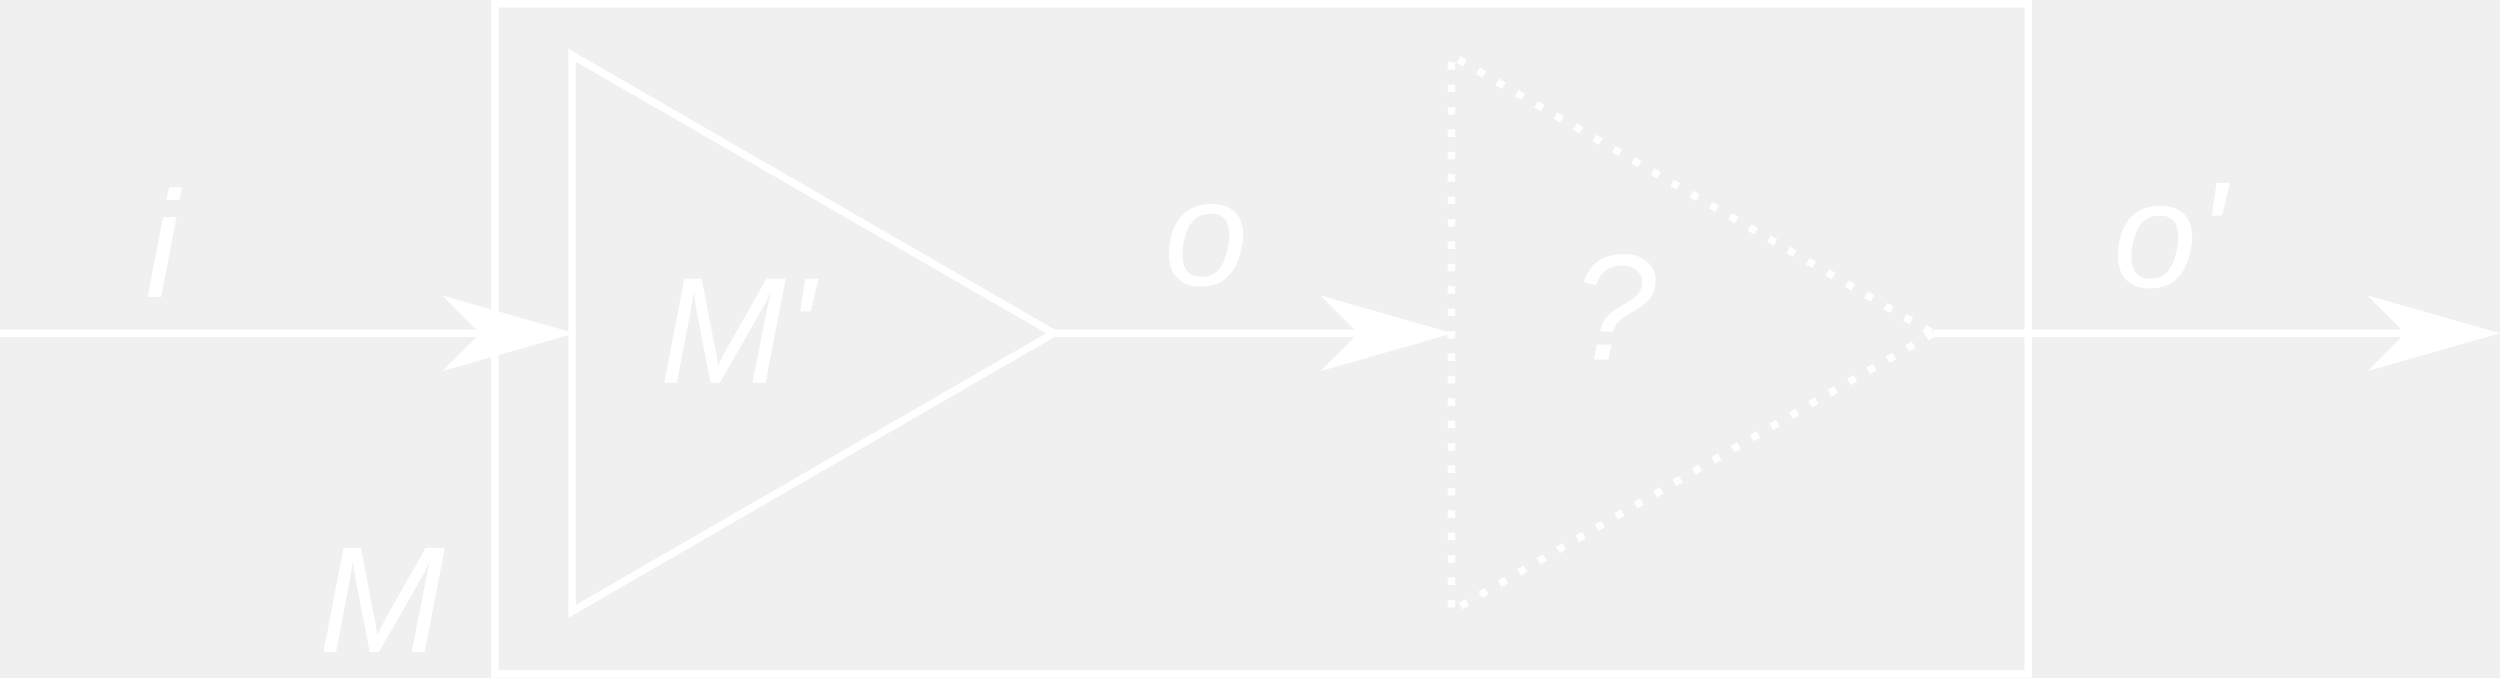
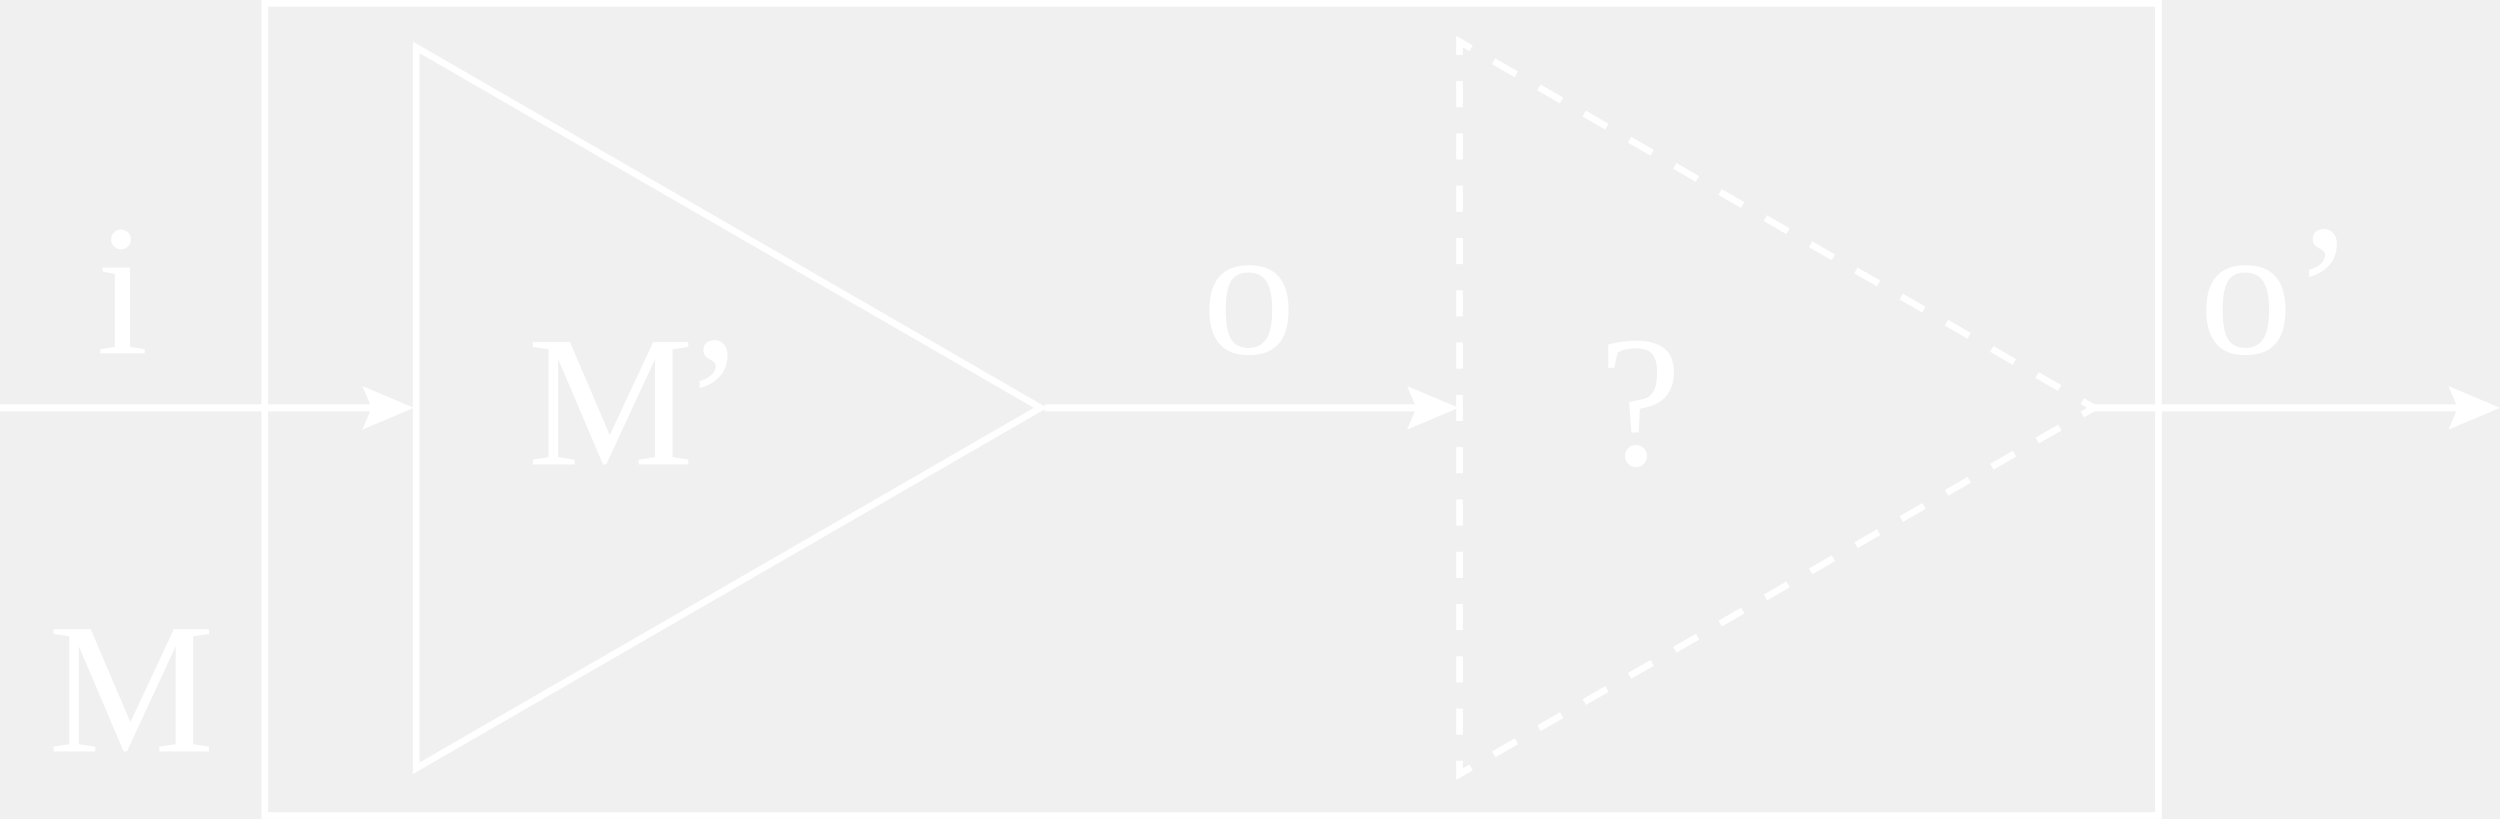
- <svg xmlns="http://www.w3.org/2000/svg" width="83.691mm" height="22.684mm" viewBox="0 0 83.691 22.684" version="1.1" id="svg5">
-   <defs id="defs2">
-     <rect x="-7.233" y="-95.48" width="113.323" height="46.294" id="rect12829" />
-     <marker style="overflow:visible" id="Arrow1Lstart" refX="0" refY="0" orient="auto">
-       <path transform="matrix(0.8,0,0,0.8,10,0)" style="fill:context-stroke;fill-rule:evenodd;stroke:context-stroke;stroke-width:1pt" d="M 0,0 5,-5 -12.5,0 5,5 Z" id="path1236" />
-     </marker>
-     <marker style="overflow:visible" id="Arrow1Lend" refX="0" refY="0" orient="auto">
-       <path transform="matrix(-0.8,0,0,-0.8,-10,0)" style="fill:context-stroke;fill-rule:evenodd;stroke:context-stroke;stroke-width:1pt" d="M 0,0 5,-5 -12.5,0 5,5 Z" id="path1239" />
-     </marker>
-     <marker style="overflow:visible" id="Arrow1Lstart-2" refX="0" refY="0" orient="auto">
-       <path transform="matrix(0.8,0,0,0.8,10,0)" style="fill:context-stroke;fill-rule:evenodd;stroke:context-stroke;stroke-width:1pt" d="M 0,0 5,-5 -12.5,0 5,5 Z" id="path1236-9" />
-     </marker>
-     <marker style="overflow:visible" id="Arrow1Lstart-2-1" refX="0" refY="0" orient="auto">
-       <path transform="matrix(0.8,0,0,0.8,10,0)" style="fill:context-stroke;fill-rule:evenodd;stroke:context-stroke;stroke-width:1pt" d="M 0,0 5,-5 -12.5,0 5,5 Z" id="path1236-9-3" />
-     </marker>
+ <svg xmlns="http://www.w3.org/2000/svg" id="Layer_1" viewBox="0 0 1123.5 368">
+   <defs>
+     <style>.cls-1,.cls-2,.cls-3{fill:#fff;}.cls-4{stroke-dasharray:0 0 11.75 11.75;}.cls-4,.cls-5{fill:none;stroke:#fff;stroke-miterlimit:10;stroke-width:3px;}.cls-6{letter-spacing:-.11em;}.cls-2{font-family:TimesNewRomanPS-ItalicMT, 'Times New Roman';}.cls-2,.cls-3{font-size:84px;}.cls-3{font-family:TimesNewRomanPSMT, 'Times New Roman';}</style>
  </defs>
-   <g id="layer1" transform="translate(-19.74618,-9.211111)">
-     <text xml:space="preserve" style="font-style:normal;font-weight:normal;font-size:5.058px;line-height:1.25;font-family:sans-serif;fill:#ffffff;fill-opacity:1;stroke:none;stroke-width:0.126" x="24.609" y="19.151" id="text4254-3">
-       <tspan id="tspan4252-2" style="font-style:italic;font-variant:normal;font-weight:normal;font-stretch:normal;font-family:Arial;-inkscape-font-specification:'Arial Italic';stroke-width:0.126;fill:#ffffff;fill-opacity:1" x="24.609" y="19.151">i</tspan>
-     </text>
-     <text xml:space="preserve" style="font-style:normal;font-weight:normal;font-size:5.058px;line-height:1.25;font-family:sans-serif;fill:#ffffff;fill-opacity:1;stroke:none;stroke-width:0.126" x="58.706" y="18.757" id="text4254-3-3">
-       <tspan id="tspan4252-2-1" style="font-style:italic;font-variant:normal;font-weight:normal;font-stretch:normal;font-family:Arial;-inkscape-font-specification:'Arial Italic';stroke-width:0.126;fill:#ffffff;fill-opacity:1" x="58.706" y="18.757">o</tspan>
-     </text>
-     <text xml:space="preserve" style="font-style:normal;font-weight:normal;font-size:5.058px;line-height:1.25;font-family:sans-serif;fill:#ffffff;fill-opacity:1;stroke:none;stroke-width:0.126" x="90.475" y="18.819" id="text4254-3-3-9">
-       <tspan id="tspan4252-2-1-2" style="font-style:italic;font-variant:normal;font-weight:normal;font-stretch:normal;font-family:Arial;-inkscape-font-specification:'Arial Italic';stroke-width:0.126;fill:#ffffff;fill-opacity:1" x="90.475" y="18.819">o'</tspan>
-     </text>
-     <path style="fill:none;stroke:#ffffff;stroke-width:0.25;stroke-linecap:butt;stroke-linejoin:miter;stroke-miterlimit:4;stroke-dasharray:none;stroke-opacity:1;marker-start:url(#Arrow1Lstart)" d="M 38.504,20.368 H 19.746" id="path1154" />
-     <path style="fill:none;fill-rule:evenodd;stroke:#ffffff;stroke-width:1.842;stroke-miterlimit:4;stroke-dasharray:none;stroke-opacity:1" id="path846-7" transform="matrix(0.1357178,0,0,0.1357178,37.60874,17.31353)" d="M 128.283,22.505 68.897,56.792 9.511,91.078 l 0,-68.573 0,-68.573 59.386,34.287 z" />
-     <path style="fill:none;fill-rule:evenodd;stroke:#ffffff;stroke-width:1.842;stroke-miterlimit:4;stroke-dasharray:1.842, 3.684;stroke-dashoffset:0;stroke-opacity:1" id="path846-7-0" transform="matrix(0.1357178,0,0,0.1357178,67.0462,17.32)" d="M 128.283,22.505 68.897,56.792 9.511,91.078 l 0,-68.573 0,-68.573 59.386,34.287 z" />
-     <path style="fill:none;stroke:#ffffff;stroke-width:0.25;stroke-linecap:butt;stroke-linejoin:miter;stroke-miterlimit:4;stroke-dasharray:none;stroke-opacity:1;marker-start:url(#Arrow1Lstart-2)" d="M 67.9,20.368 H 55.019" id="path1154-6" />
-     <path style="fill:none;stroke:#ffffff;stroke-width:0.25;stroke-linecap:butt;stroke-linejoin:miter;stroke-miterlimit:4;stroke-dasharray:none;stroke-opacity:1;marker-start:url(#Arrow1Lstart-2-1)" d="m 102.951,20.368 c -18.495,0 -18.495,0 -18.495,0" id="path1154-6-7" />
-     <text xml:space="preserve" style="font-style:normal;font-weight:normal;font-size:5.058px;line-height:1.25;font-family:sans-serif;fill:#ffffff;fill-opacity:1;stroke:none;stroke-width:0.126" x="30.418" y="31.036" id="text4254">
-       <tspan id="tspan4252" style="font-style:italic;font-variant:normal;font-weight:normal;font-stretch:normal;font-family:Arial;-inkscape-font-specification:'Arial Italic';stroke-width:0.126;fill:#ffffff;fill-opacity:1" x="30.418" y="31.036">M</tspan>
-     </text>
-     <text xml:space="preserve" style="font-style:normal;font-weight:normal;font-size:5.058px;line-height:1.25;font-family:sans-serif;fill:#ffffff;fill-opacity:1;stroke:none;stroke-width:0.126" x="41.83" y="22.024" id="text4254-2">
-       <tspan id="tspan4252-1" style="font-style:italic;font-variant:normal;font-weight:normal;font-stretch:normal;font-family:Arial;-inkscape-font-specification:'Arial Italic';stroke-width:0.126;fill:#ffffff;fill-opacity:1" x="41.83" y="22.024">M'</tspan>
-     </text>
-     <text xml:space="preserve" style="font-style:normal;font-weight:normal;font-size:5.058px;line-height:1.25;font-family:sans-serif;fill:#ffffff;fill-opacity:1;stroke:none;stroke-width:0.126" x="72.375" y="21.247" id="text4254-2-1">
-       <tspan id="tspan4252-1-9" style="font-style:italic;font-variant:normal;font-weight:normal;font-stretch:normal;font-family:Arial;-inkscape-font-specification:'Arial Italic';stroke-width:0.126;fill:#ffffff;fill-opacity:1" x="72.375" y="21.247">?</tspan>
-     </text>
-     <text xml:space="preserve" style="font-style:normal;font-weight:normal;font-size:10.583px;line-height:1.25;font-family:sans-serif;fill:#000000;fill-opacity:1;stroke:none;stroke-width:0.265" x="94.369" y="16.6" id="text26241">
-       <tspan id="tspan26239" style="stroke-width:0.265" x="94.369" y="16.6" />
-     </text>
-     <rect style="fill:none;fill-rule:evenodd;stroke:#ffffff;stroke-width:0.25;stroke-miterlimit:4;stroke-dasharray:none;stroke-opacity:1" id="rect972" width="51.333" height="22.434" x="36.312" y="9.336" />
-     <text xml:space="preserve" transform="matrix(0.2645833,0,0,0.2645833,17.32199,10.50541)" id="text12827" style="font-style:normal;font-weight:normal;font-size:40px;line-height:1.25;font-family:sans-serif;white-space:pre;shape-inside:url(#rect12829);fill:#000000;fill-opacity:1;stroke:none" />
+   <path class="cls-1" d="M188.53,23.89L464.61,183.28,188.53,342.67V23.89m-3-5.2V347.87L470.61,183.28,185.53,18.69h0Z" />
+   <g>
+     <polyline class="cls-5" points="935.8 186.28 941 183.28 935.8 180.28" />
+     <line class="cls-4" x1="925.63" y1="174.41" x2="666.2" y2="24.63" />
+     <polyline class="cls-5" points="661.12 21.69 655.92 18.69 655.92 24.69" />
+     <line class="cls-4" x1="655.92" y1="36.44" x2="655.92" y2="336" />
+     <polyline class="cls-5" points="655.92 341.87 655.92 347.87 661.12 344.87" />
+     <line class="cls-4" x1="671.29" y1="339" x2="930.71" y2="189.22" />
  </g>
+   <polygon class="cls-1" points="0 184.87 166.33 184.87 162.85 193.05 186 183.28 162.85 173.51 166.33 181.7 0 181.7 0 184.87" />
+   <polygon class="cls-1" points="469.5 184.87 635.83 184.87 632.35 193.05 655.5 183.28 632.35 173.51 635.83 181.7 469.5 181.7 469.5 184.87" />
+   <polygon class="cls-1" points="937.5 184.87 1103.83 184.87 1100.35 193.05 1123.5 183.28 1100.35 173.51 1103.83 181.7 937.5 181.7 937.5 184.87" />
+   <text class="cls-2" transform="translate(237.07 208.72)">
+     <tspan x="0" y="0">M</tspan>
+     <tspan class="cls-6" x="69.97" y="0">’</tspan>
+   </text>
+   <text class="cls-3" transform="translate(718.4 208.72)">
+     <tspan x="0" y="0">?</tspan>
+   </text>
+   <text class="cls-2" transform="translate(43.29 158.78)">
+     <tspan x="0" y="0">i</tspan>
+   </text>
+   <text class="cls-2" transform="translate(540.29 158.78)">
+     <tspan x="0" y="0">o</tspan>
+   </text>
+   <text class="cls-2" transform="translate(988.29 158.78)">
+     <tspan x="0" y="0">o</tspan>
+     <tspan class="cls-6" x="42" y="0">’</tspan>
+   </text>
+   <rect class="cls-5" x="119" y="1.5" width="851" height="365" />
+   <text class="cls-2" transform="translate(21.66 337.72)">
+     <tspan x="0" y="0">M</tspan>
+   </text>
</svg>
